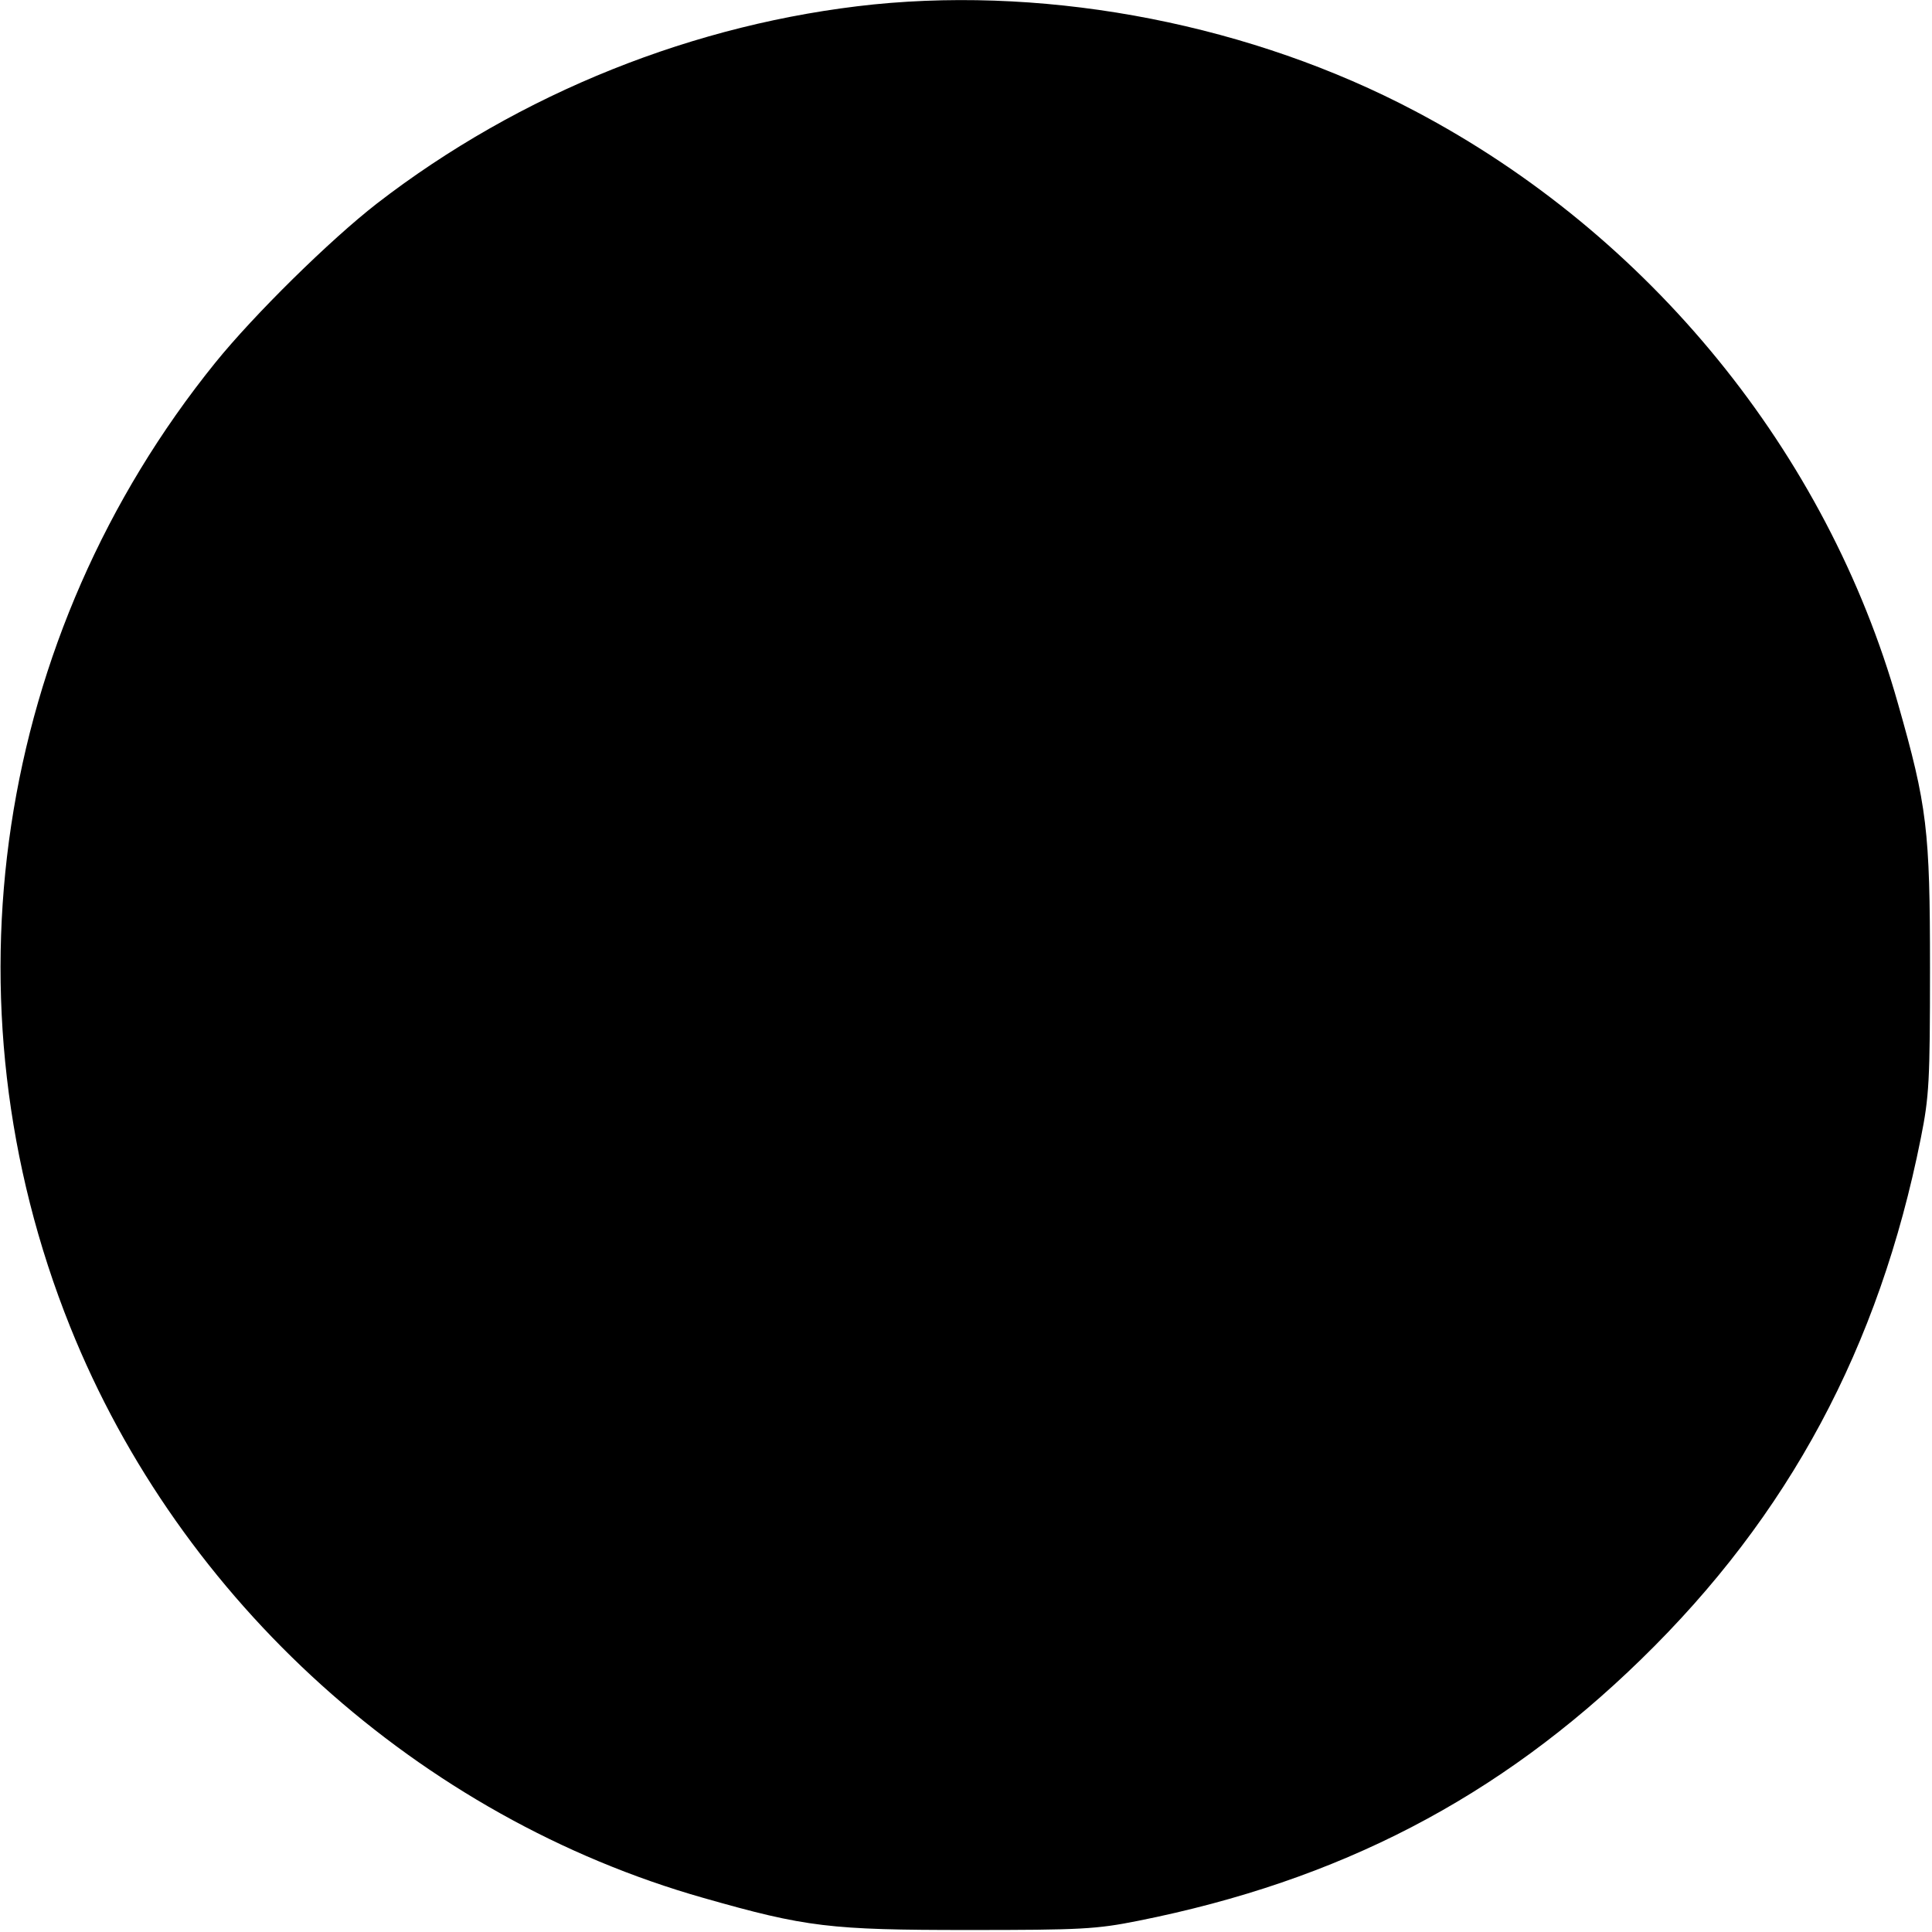
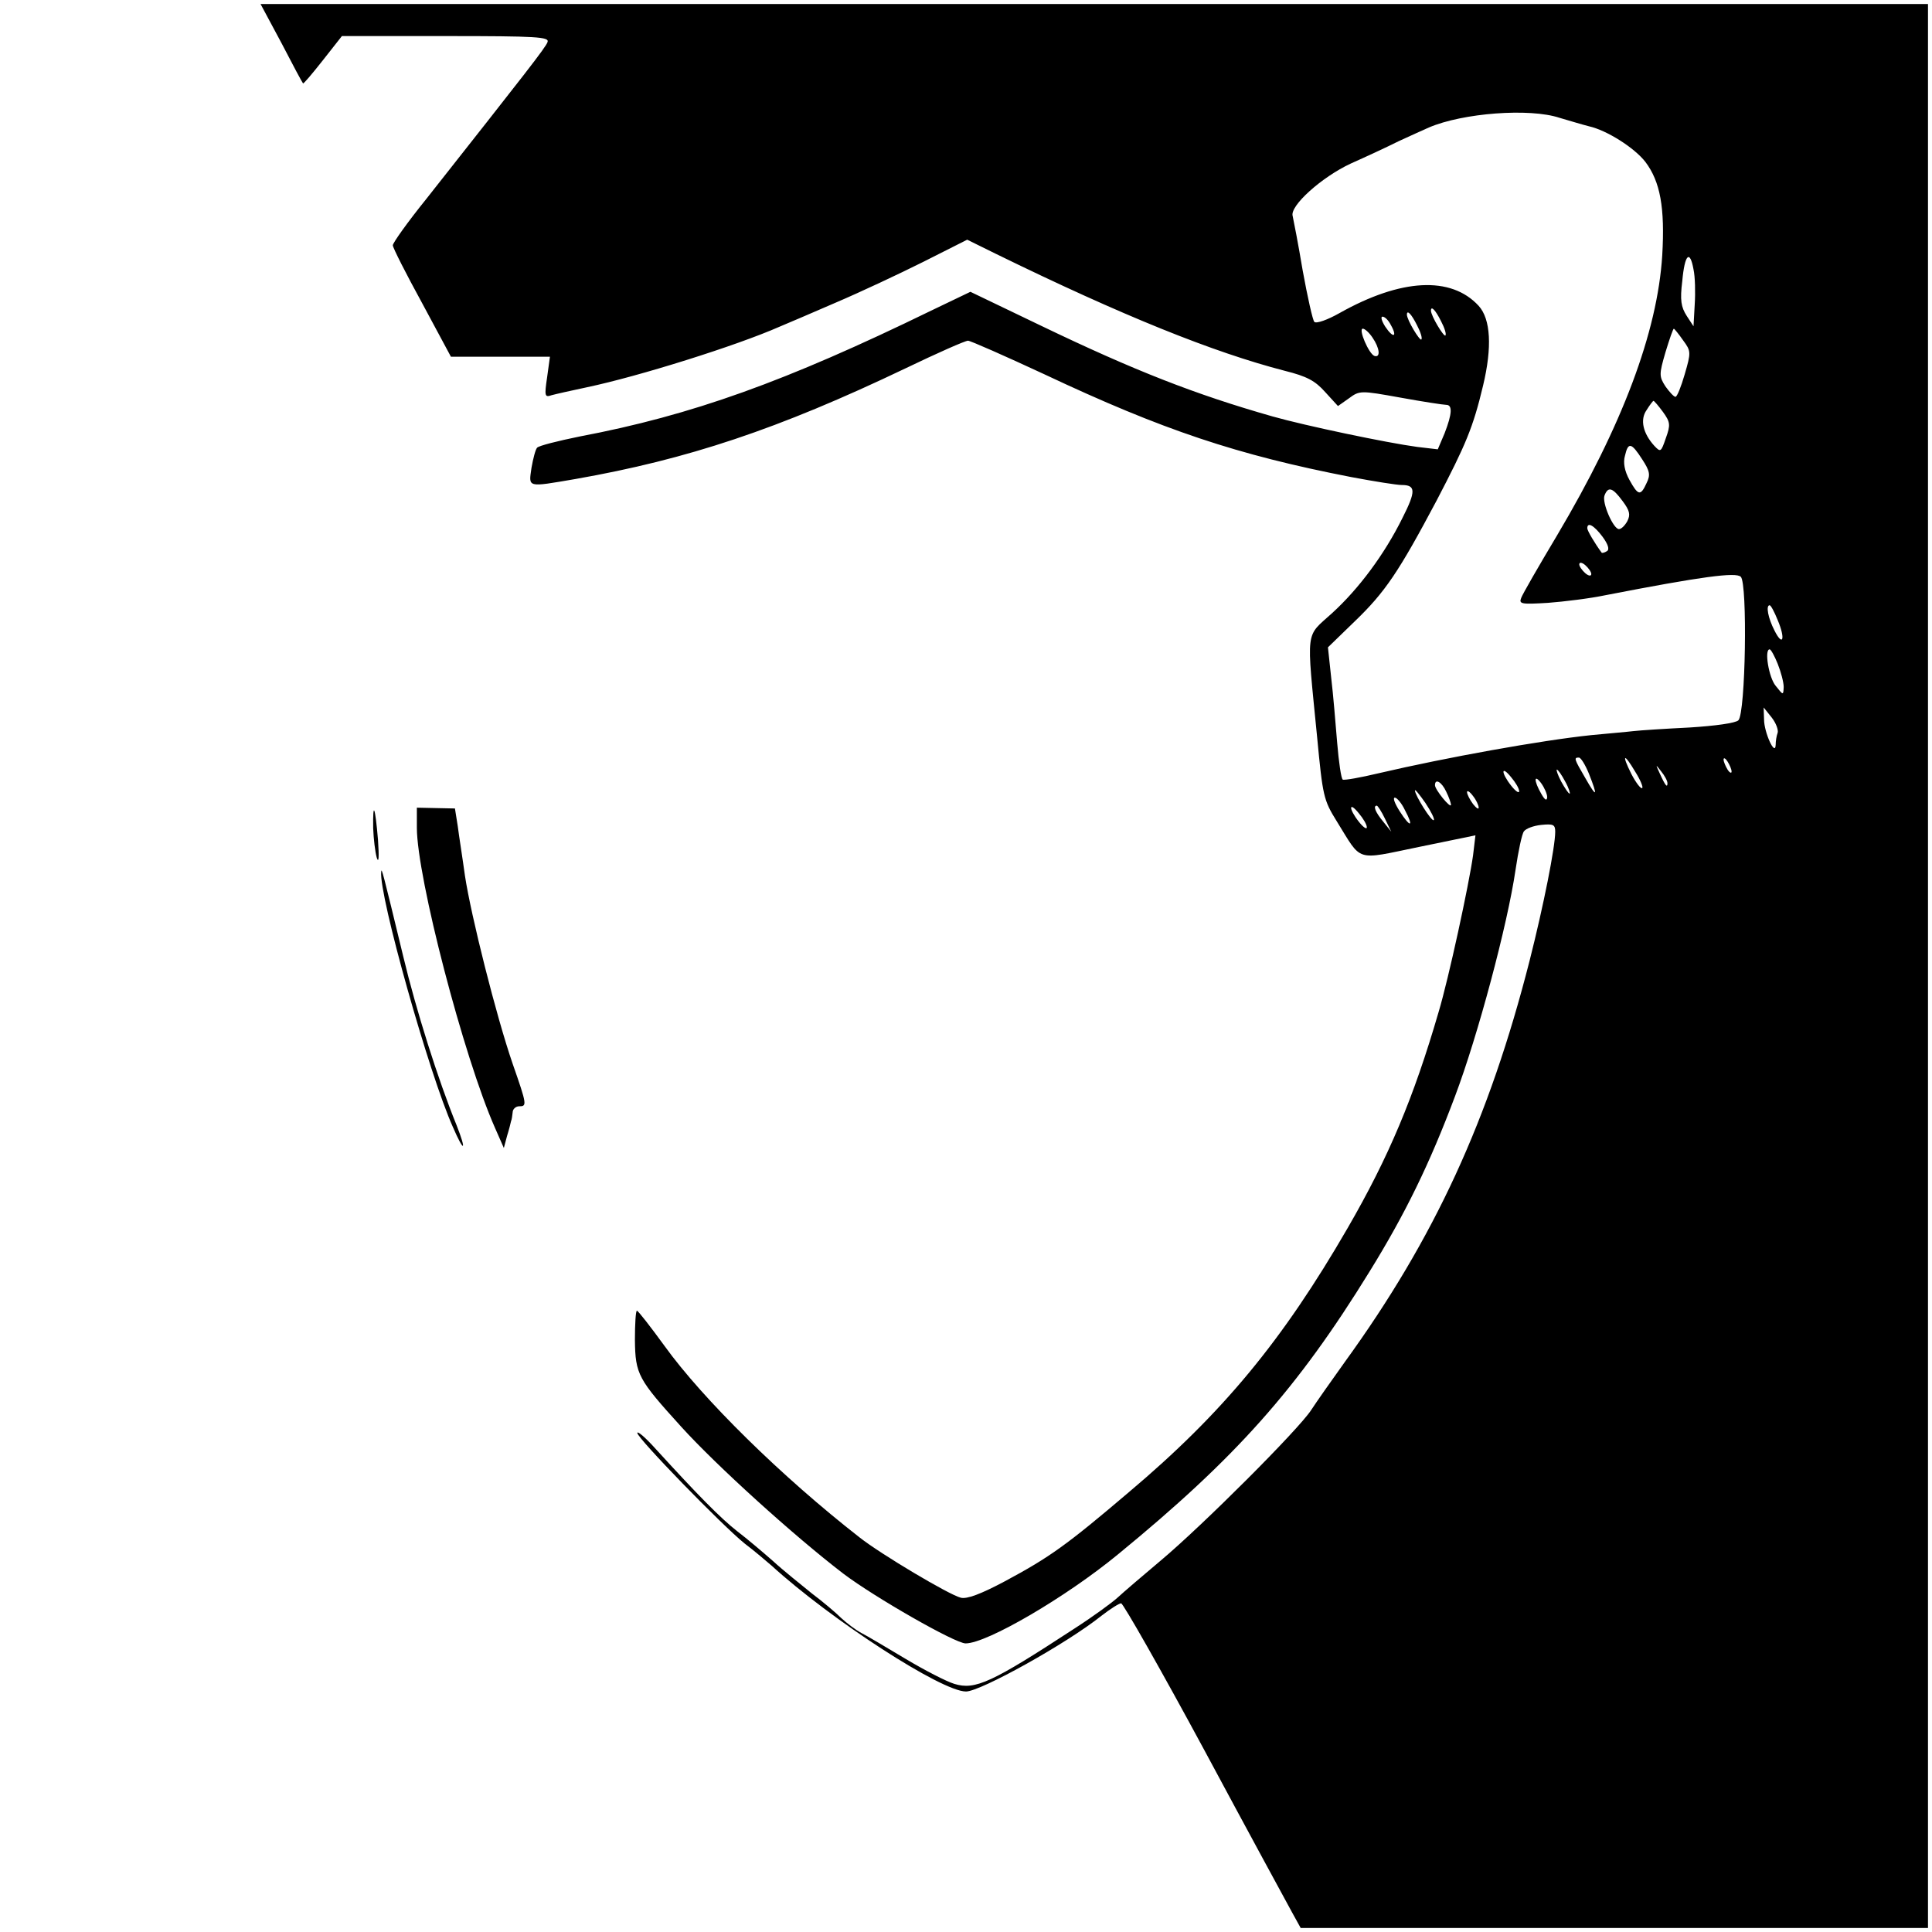
<svg xmlns="http://www.w3.org/2000/svg" version="1.0" width="482pt" height="482pt" viewBox="0 0 482 482" preserveAspectRatio="xMidYMid meet">
  <g transform="translate(0,482) scale(0.1,-0.1)" fill="#000000" stroke="none">
-     <path d="M2180 4809 c-445 -46 -883 -221 -1240 -497 -117 -91 -306 -277 -403 -397 -550 -681 -687 -1595 -362 -2405 275 -686 872 -1224 1580 -1425 256 -73 316 -80 660 -80 283 0 320 2 425 23 501 100 899 306 1254 652 369 359 594 779 698 1300 21 105 23 142 23 425 0 344 -7 404 -80 660 -177 626 -620 1170 -1205 1478 -405 214 -900 311 -1350 266z" />
+     <path d="M702 4713 c28 -54 52 -99 54 -101 1 -2 23 24 49 57 l48 61 260 0 c227 0 258 -2 253 -15 -5 -14 -53 -75 -303 -392 -46 -57 -83 -109 -83 -115 0 -6 33 -71 73 -144 l72 -134 123 0 124 0 -7 -51 c-7 -47 -6 -51 11 -45 11 3 51 12 89 20 128 27 371 103 480 151 17 7 80 34 140 60 61 26 159 72 219 102 l109 55 71 -35 c317 -155 543 -246 721 -292 56 -14 76 -25 101 -53 l32 -35 27 19 c27 20 29 20 129 2 55 -10 107 -18 114 -18 16 0 15 -22 -4 -71 l-17 -40 -51 6 c-75 10 -280 53 -361 76 -193 55 -344 114 -577 226 l-177 85 -98 -47 c-363 -177 -597 -261 -877 -314 -54 -11 -102 -23 -106 -28 -4 -4 -10 -27 -14 -50 -7 -50 -13 -49 110 -28 279 49 505 124 823 276 79 38 149 69 156 69 6 0 92 -38 191 -84 295 -139 481 -201 764 -256 58 -11 115 -20 127 -20 35 0 36 -15 2 -82 -45 -91 -109 -177 -176 -238 -67 -61 -64 -34 -37 -309 14 -147 16 -157 49 -210 64 -103 44 -97 205 -64 l141 29 -6 -50 c-10 -72 -61 -308 -86 -391 -62 -213 -124 -361 -227 -539 -162 -280 -311 -461 -546 -659 -154 -131 -197 -162 -309 -222 -60 -32 -95 -45 -110 -41 -29 7 -200 109 -252 150 -195 152 -392 346 -487 478 -35 48 -66 88 -69 88 -3 0 -5 -33 -5 -73 1 -86 8 -98 116 -217 88 -97 280 -271 404 -366 78 -59 279 -174 305 -174 53 0 250 115 380 222 293 240 447 412 628 706 89 144 150 269 213 437 57 151 131 428 151 565 7 47 16 90 21 96 5 7 24 14 43 16 30 3 35 1 35 -17 0 -38 -29 -184 -64 -322 -101 -396 -237 -692 -461 -1001 -33 -46 -71 -100 -84 -120 -31 -48 -272 -289 -376 -376 -44 -37 -92 -78 -106 -91 -14 -13 -62 -48 -107 -77 -208 -136 -249 -155 -301 -139 -20 6 -74 34 -121 62 -47 28 -97 58 -111 65 -15 8 -37 25 -50 37 -13 13 -46 41 -74 62 -27 22 -71 57 -96 80 -25 22 -65 56 -90 75 -42 33 -98 90 -203 205 -25 28 -46 46 -46 40 0 -13 212 -231 268 -276 24 -18 54 -44 67 -55 148 -135 424 -314 485 -314 36 0 252 120 338 189 22 17 44 31 49 31 5 0 99 -165 208 -367 109 -203 208 -385 219 -405 l21 -38 783 0 782 0 0 2400 0 2400 -2080 0 -2080 0 52 -97z m3189 -187 c24 -7 57 -17 73 -21 45 -10 114 -54 141 -89 37 -49 49 -114 42 -233 -12 -192 -100 -425 -262 -698 -46 -77 -87 -148 -90 -157 -6 -15 1 -16 67 -12 40 3 105 11 143 19 242 47 326 58 338 46 17 -17 12 -340 -6 -358 -7 -7 -58 -14 -122 -18 -60 -3 -123 -7 -140 -9 -16 -2 -64 -6 -105 -10 -125 -13 -363 -56 -530 -95 -46 -11 -86 -18 -90 -16 -4 2 -10 44 -14 92 -4 48 -10 122 -15 163 l-8 75 67 65 c76 73 110 124 204 301 73 140 91 182 116 287 23 96 19 166 -11 199 -69 75 -194 68 -347 -18 -30 -17 -58 -27 -63 -22 -4 4 -17 62 -29 128 -11 66 -23 127 -25 136 -8 25 72 97 145 131 36 16 90 41 120 56 30 14 64 29 75 34 84 36 251 49 326 24z m334 -378 c4 -18 5 -58 3 -88 l-3 -54 -17 26 c-14 22 -17 39 -11 87 6 67 19 79 28 29z m-630 -129 c9 -17 14 -33 11 -36 -4 -4 -36 49 -36 62 0 13 11 2 25 -26z m-60 -10 c9 -17 14 -33 11 -36 -4 -4 -36 49 -36 62 0 13 11 2 25 -26z m-65 0 c17 -30 6 -34 -14 -4 -9 14 -12 25 -7 25 6 0 15 -9 21 -21z m-46 -31 c18 -26 21 -51 5 -46 -14 5 -41 68 -29 68 5 0 16 -10 24 -22z m775 -7 c20 -27 20 -30 4 -85 -9 -31 -19 -56 -23 -56 -4 0 -15 12 -25 26 -16 25 -16 30 0 85 10 33 19 59 21 59 1 0 12 -13 23 -29z m-50 -179 c18 -25 19 -32 7 -65 -12 -35 -13 -36 -29 -19 -28 31 -36 65 -19 89 8 13 16 23 17 23 2 0 13 -13 24 -28z m-52 -118 c19 -29 21 -39 11 -59 -15 -33 -21 -32 -43 8 -12 22 -16 43 -11 60 8 35 16 33 43 -9z m-49 -104 c18 -24 20 -34 12 -50 -6 -11 -15 -20 -21 -20 -14 0 -43 66 -36 84 9 23 20 20 45 -14z m-50 -89 c14 -19 18 -32 11 -36 -6 -4 -12 -5 -13 -4 -17 23 -36 55 -36 61 0 17 17 7 38 -21z m-28 -93 c0 -6 -7 -5 -15 2 -8 7 -15 17 -15 22 0 6 7 5 15 -2 8 -7 15 -17 15 -22z m465 -115 c20 -47 13 -68 -8 -26 -16 31 -22 63 -12 63 3 0 12 -17 20 -37z m0 -109 c8 -20 15 -46 15 -58 -1 -21 -1 -21 -20 3 -17 20 -29 91 -15 91 3 0 12 -16 20 -36z m0 -172 c-3 -8 -5 -21 -5 -30 -1 -31 -29 31 -29 63 l-1 30 20 -25 c11 -14 17 -31 15 -38z m-471 -102 c23 -58 20 -62 -9 -11 -28 48 -29 51 -16 51 5 0 16 -18 25 -40z m116 4 c12 -19 20 -38 17 -40 -3 -3 -15 12 -27 35 -25 50 -19 54 10 5z m240 1 c0 -5 -5 -3 -10 5 -5 8 -10 20 -10 25 0 6 5 3 10 -5 5 -8 10 -19 10 -25z m-160 -29 c0 -12 -5 -7 -19 24 -11 24 -11 24 3 6 9 -11 16 -24 16 -30z m-370 -20 c0 -6 -9 0 -20 14 -26 33 -25 52 0 21 11 -13 20 -28 20 -35z m115 24 c9 -16 13 -30 11 -30 -3 0 -12 14 -21 30 -9 17 -13 30 -11 30 3 0 12 -13 21 -30z m-45 -39 c-1 -10 -6 -7 -15 9 -19 33 -18 50 0 26 8 -11 15 -27 15 -35z m-252 14 c7 -14 12 -29 12 -33 -1 -10 -40 38 -40 49 0 18 17 8 28 -16z m-31 -71 c-5 -5 -47 62 -47 74 0 4 12 -11 26 -31 14 -21 24 -41 21 -43z m112 31 c0 -5 -6 -1 -14 9 -8 11 -15 24 -15 30 0 5 7 1 15 -10 8 -10 14 -23 14 -29z m-184 -6 c23 -43 14 -45 -13 -3 -12 19 -18 34 -12 34 5 0 17 -14 25 -31z m-95 -43 c0 -6 -9 0 -20 14 -26 33 -25 52 0 21 11 -13 20 -28 20 -35z m45 22 l16 -33 -20 25 c-20 24 -26 40 -16 40 2 0 12 -15 20 -32z" />
+     <path d="M1040 2755 c0 -123 117 -573 195 -749 l22 -50 8 30 c5 16 9 32 10 37 2 4 3 14 4 22 0 8 8 15 16 15 20 0 20 3 -16 106 -41 119 -104 370 -119 469 -6 44 -15 100 -18 124 l-7 44 -48 1 -47 1 0 -50z" />
+     <path d="M931 2754 c1 -27 5 -60 9 -74 5 -15 6 2 3 45 -7 83 -13 99 -12 29z" />
+     <path d="M951 2645 c-6 -58 120 -506 179 -637 28 -65 35 -61 9 5 -46 113 -101 287 -133 421 -52 215 -54 222 -55 211z" />
  </g>
</svg>
